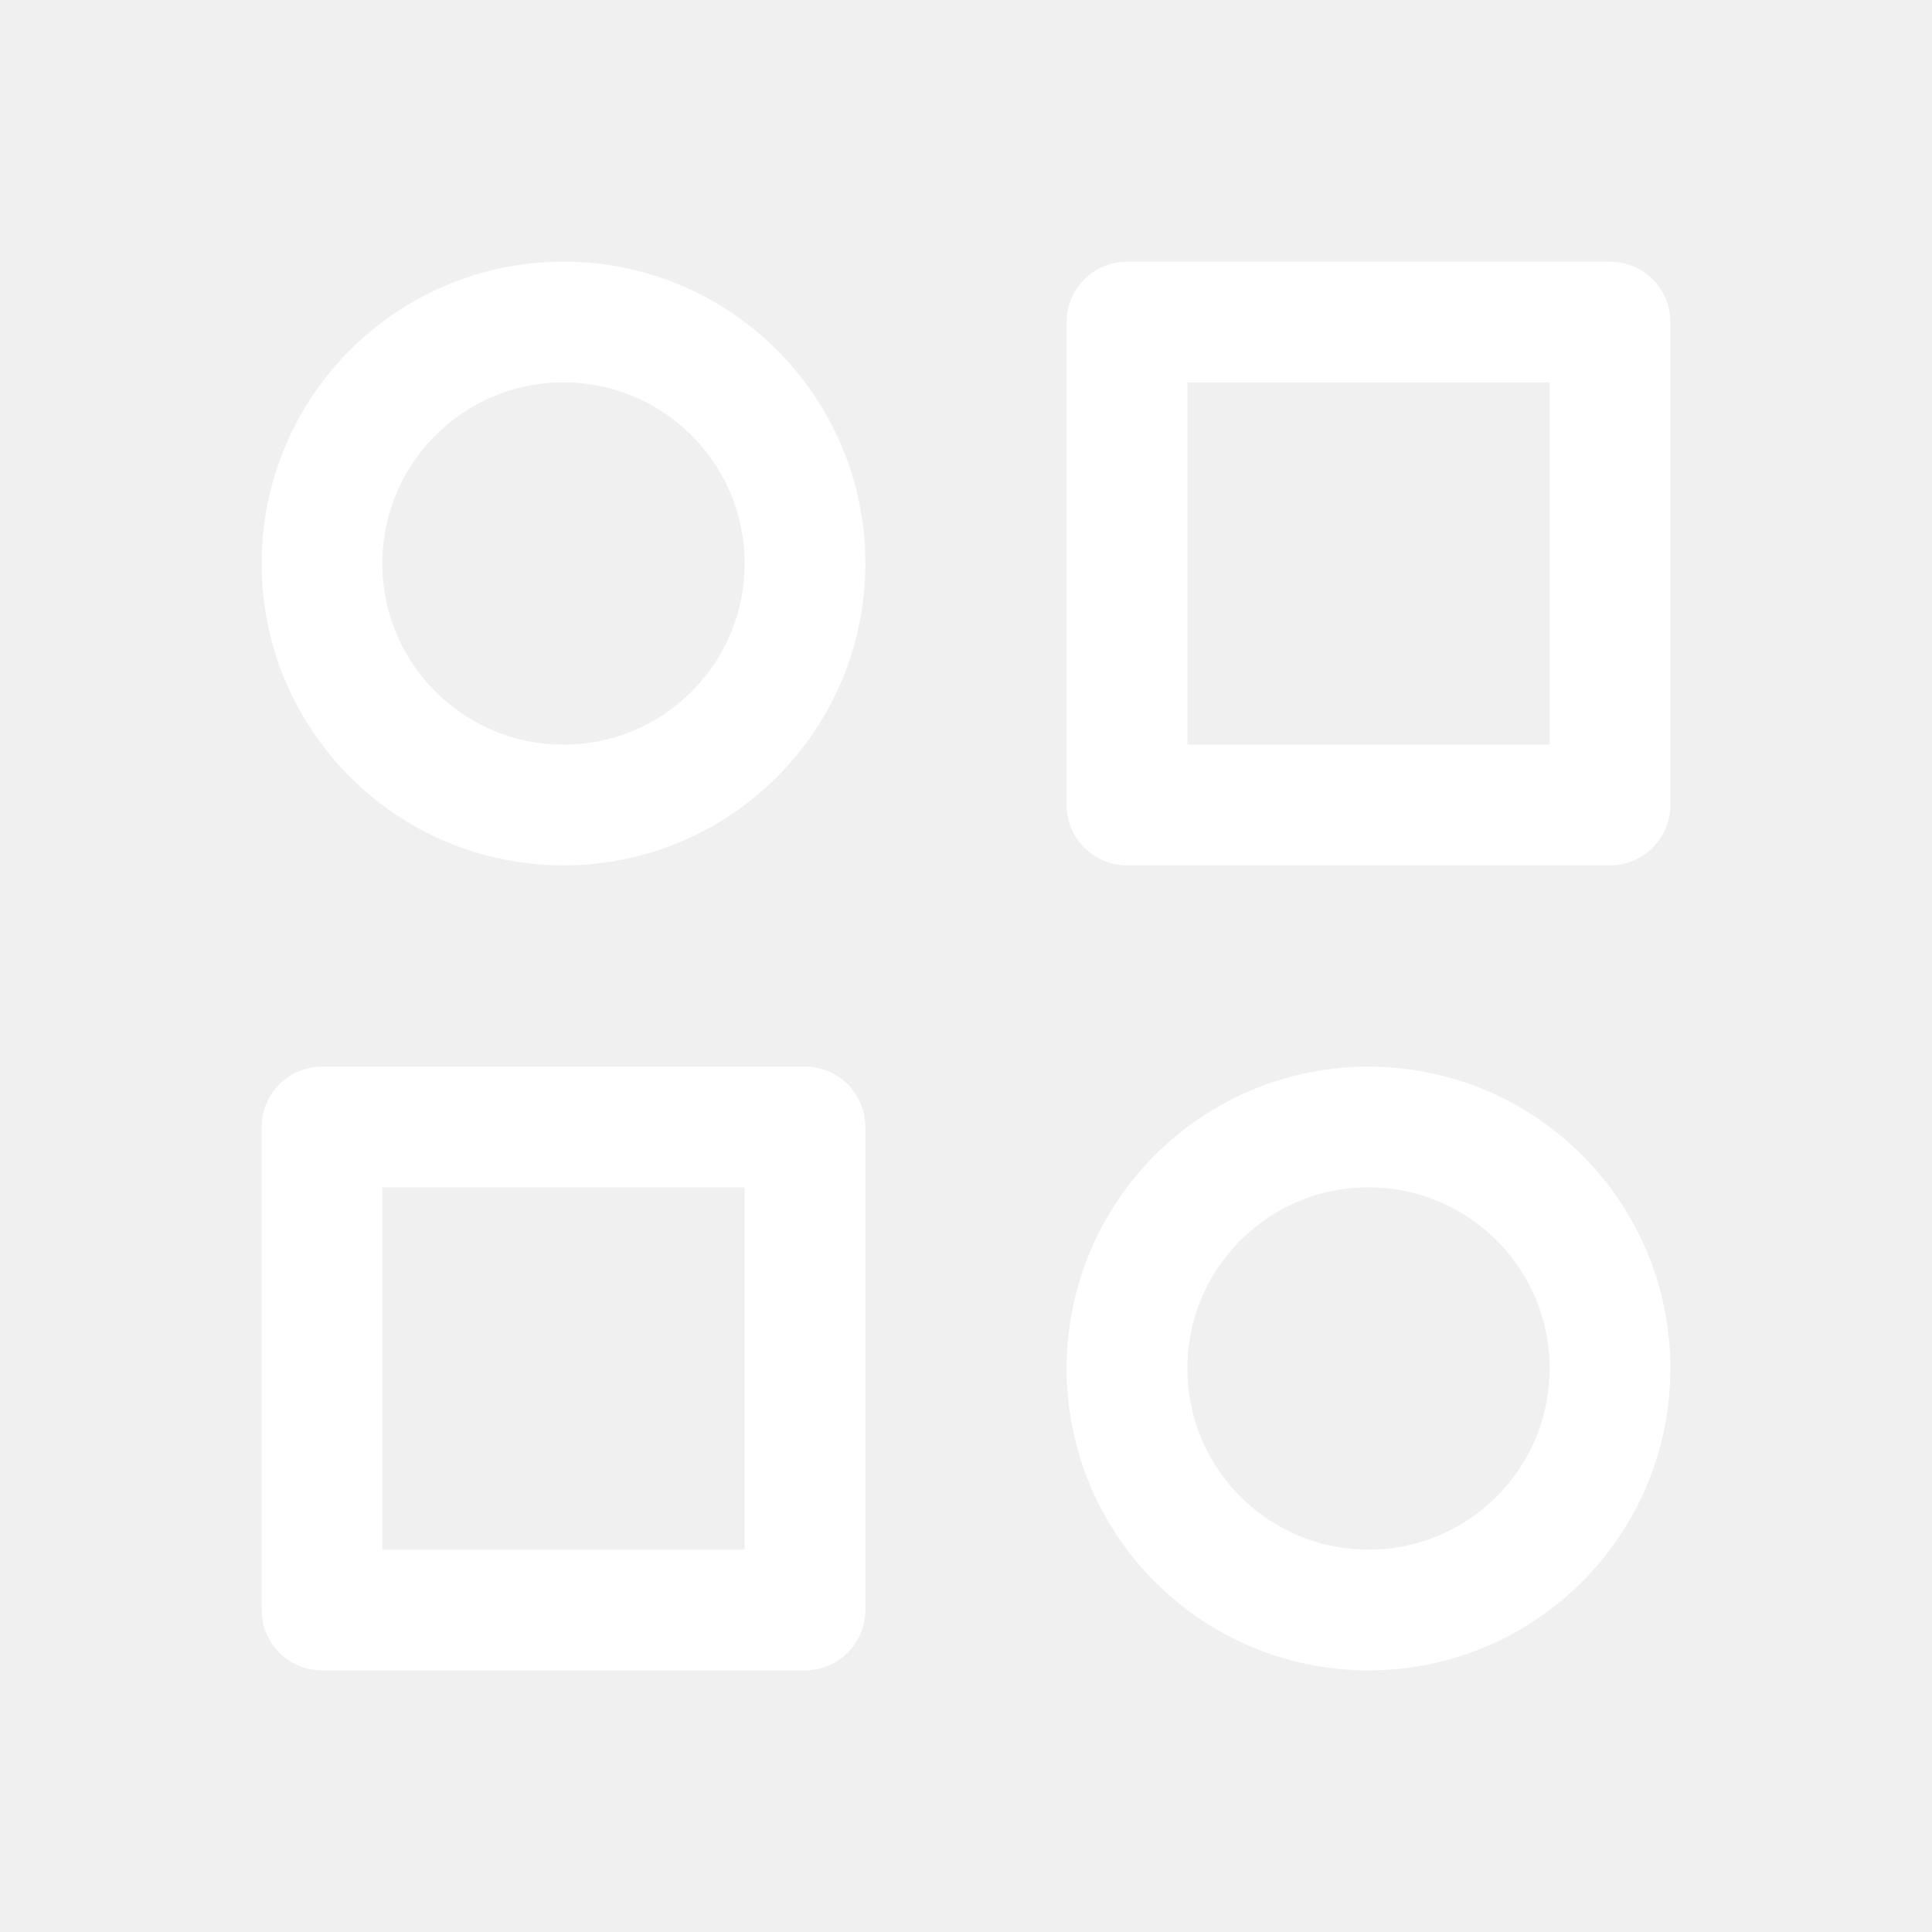
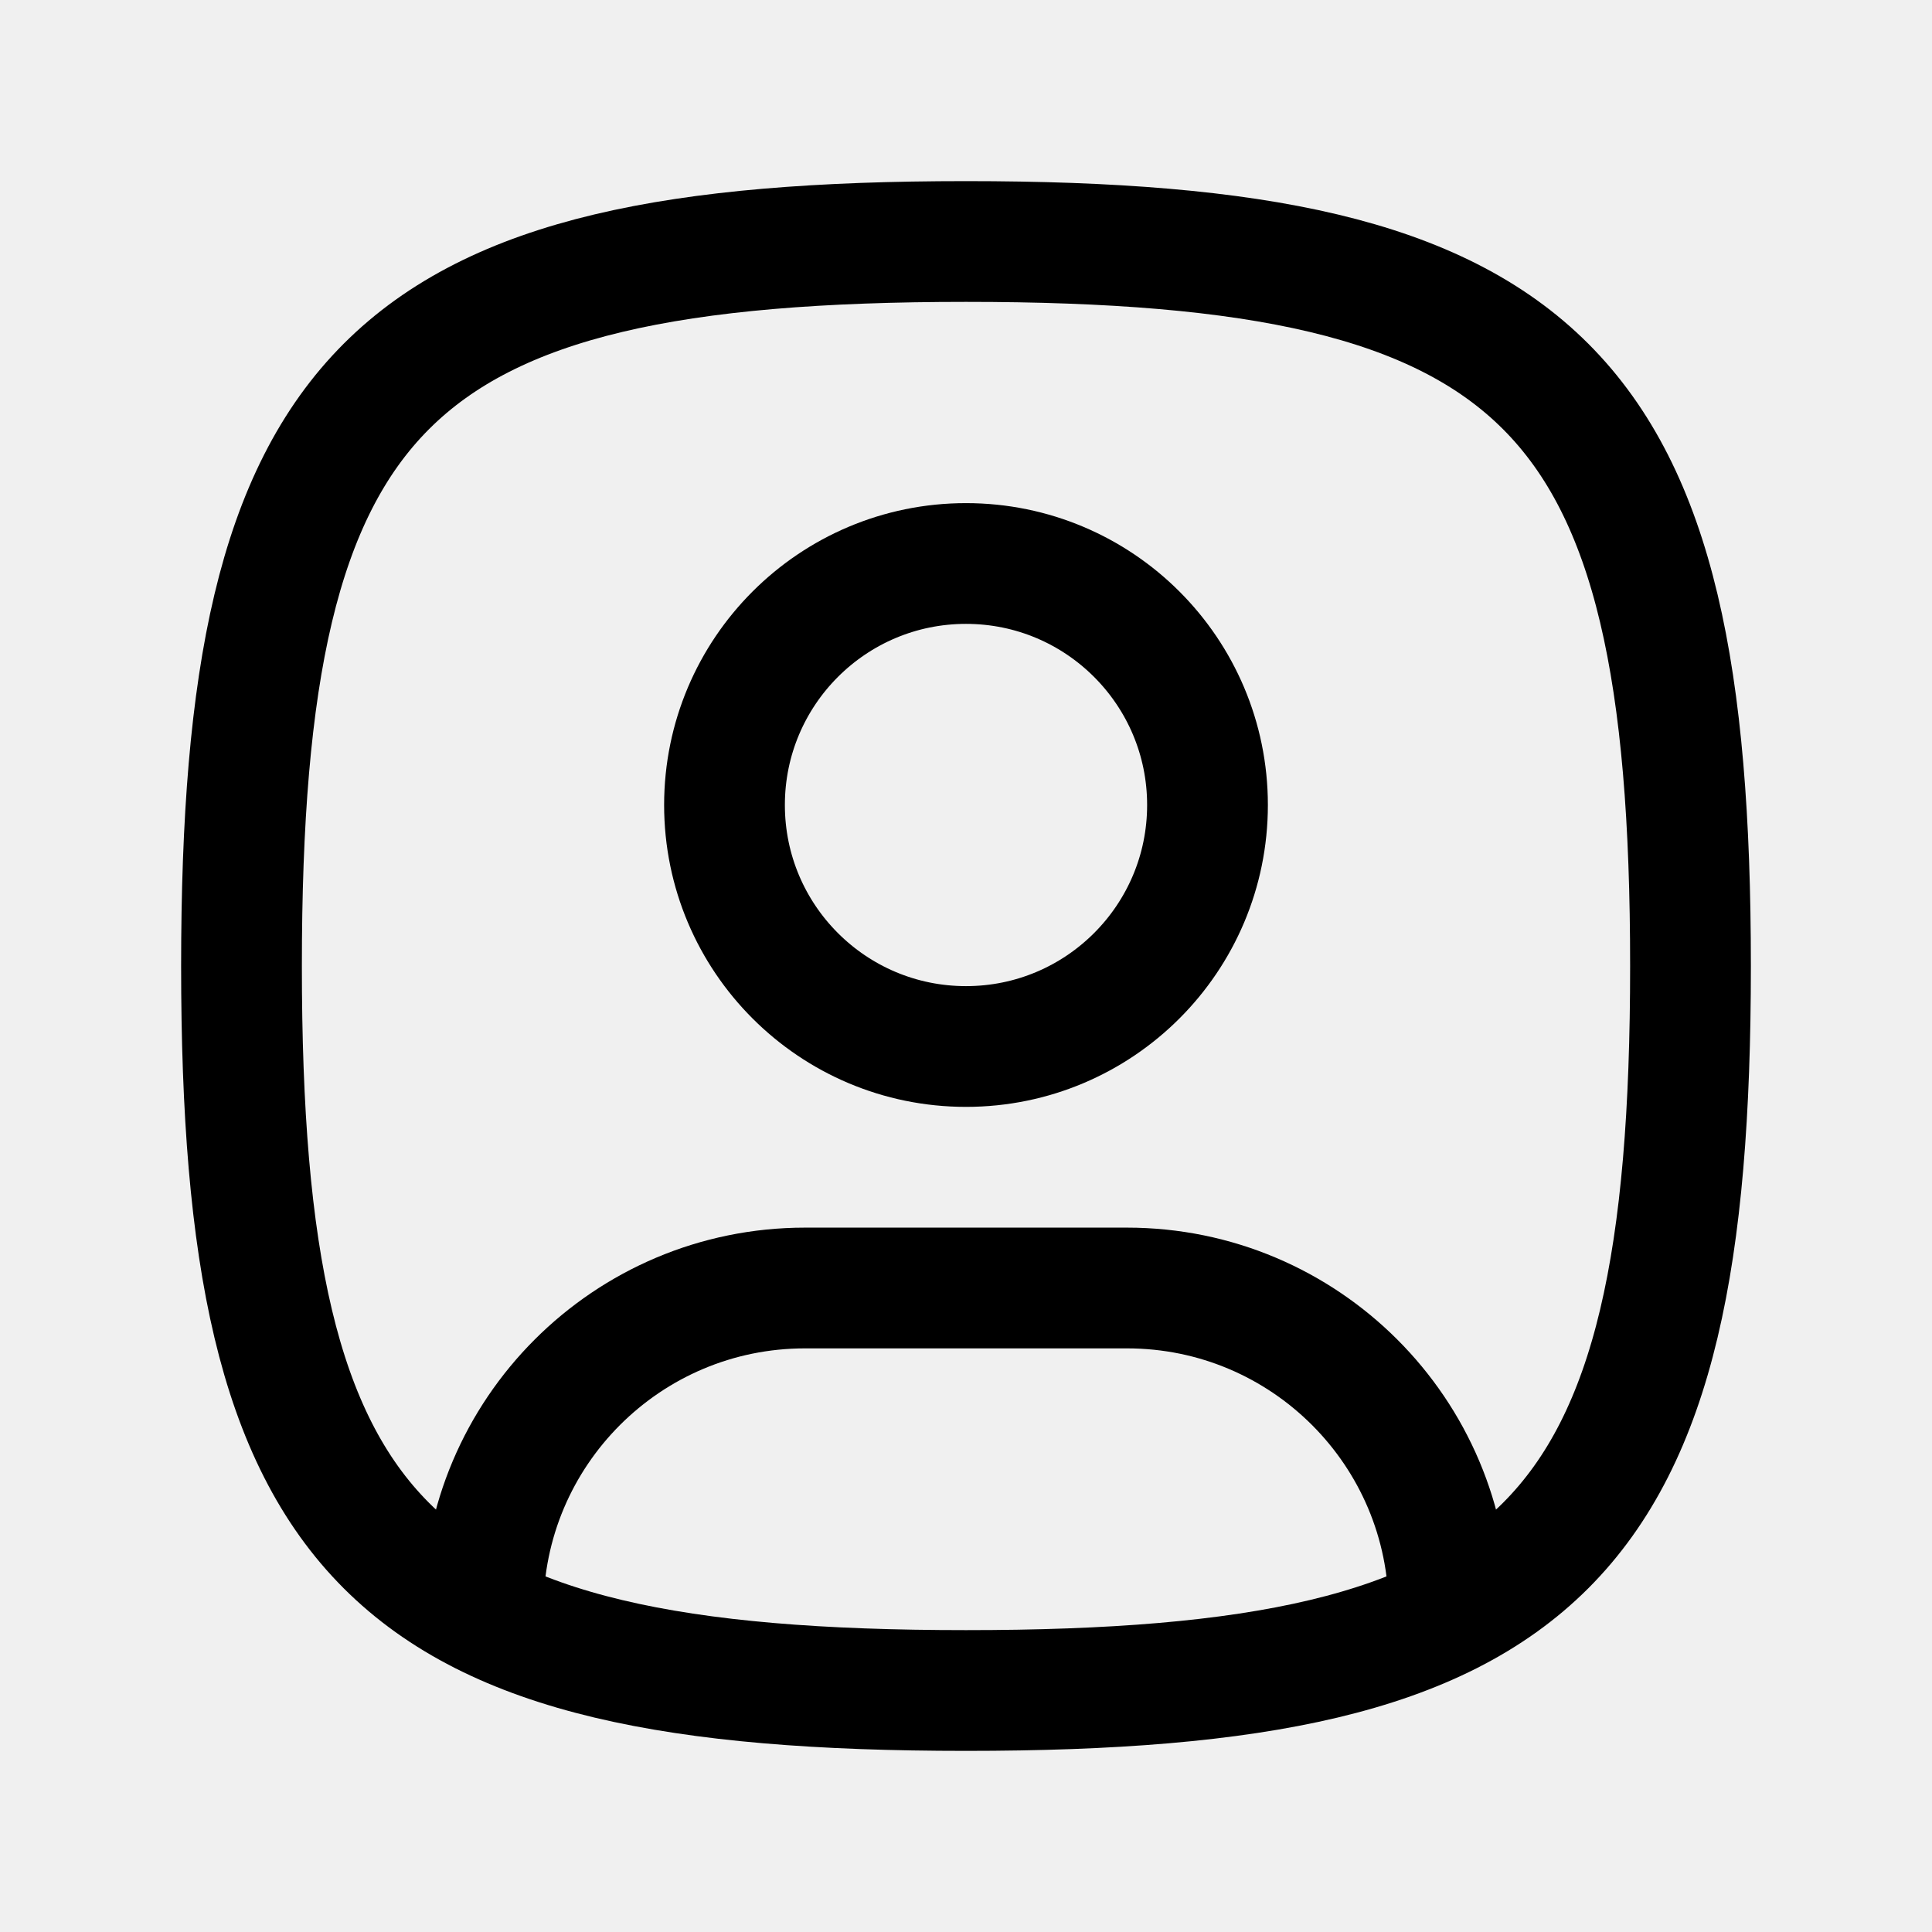
- <svg xmlns="http://www.w3.org/2000/svg" class="icon icon-tabler icon-tabler-category-2" width="84" height="84" viewBox="0 0 24 24" stroke-width="1.5" stroke="#ffffff" fill="none" stroke-linecap="round" stroke-linejoin="round">
+ <svg xmlns="http://www.w3.org/2000/svg" class="icon icon-tabler icon-tabler-user-square-rounded" width="100" height="100" viewBox="0 0 24 24" stroke-width="1.5" stroke="#000000" fill="none" stroke-linecap="round" stroke-linejoin="round">
  <path stroke="none" d="M0 0h24v24H0z" fill="none" />
-   <path d="M14 4h6v6h-6z" />
-   <path d="M4 14h6v6h-6z" />
-   <path d="M17 17m-3 0a3 3 0 1 0 6 0a3 3 0 1 0 -6 0" />
-   <path d="M7 7m-3 0a3 3 0 1 0 6 0a3 3 0 1 0 -6 0" />
+   <path d="M12 13a3 3 0 1 0 0 -6a3 3 0 0 0 0 6z" />
+   <path d="M12 3c7.2 0 9 1.8 9 9s-1.8 9 -9 9s-9 -1.8 -9 -9s1.8 -9 9 -9z" />
+   <path d="M6 20.05v-.05a4 4 0 0 1 4 -4h4a4 4 0 0 1 4 4v.05" />
</svg>
